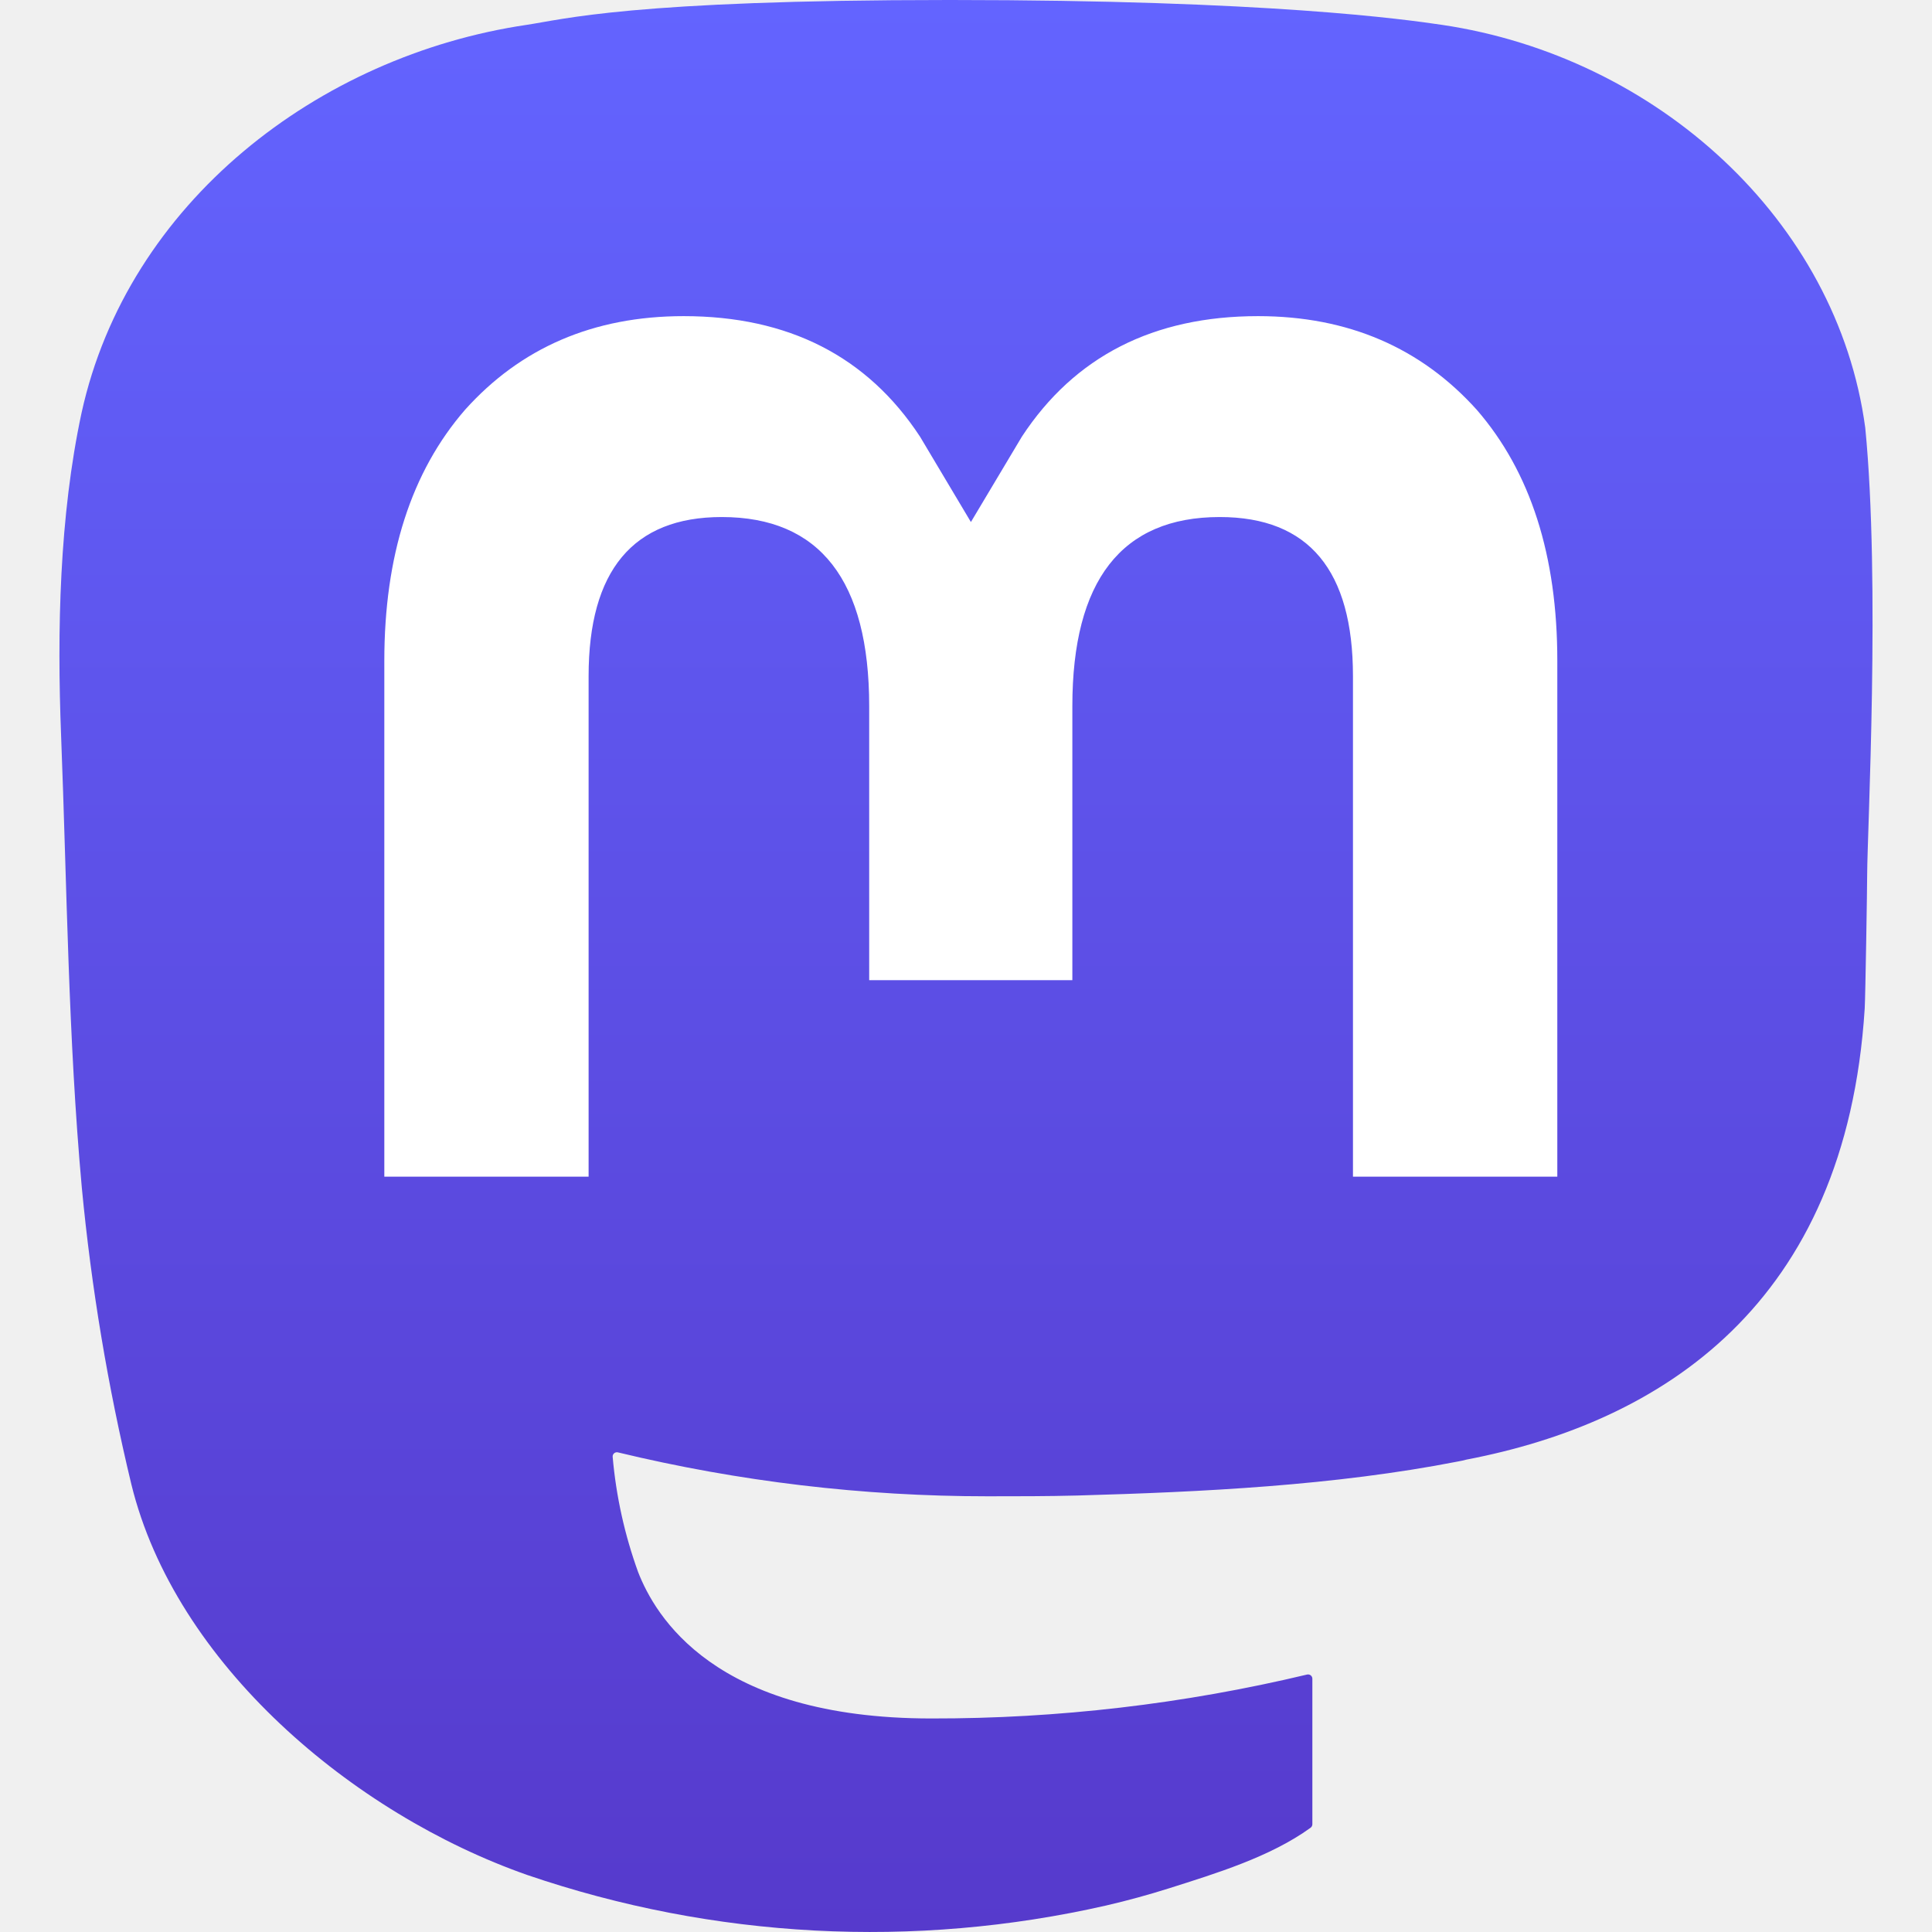
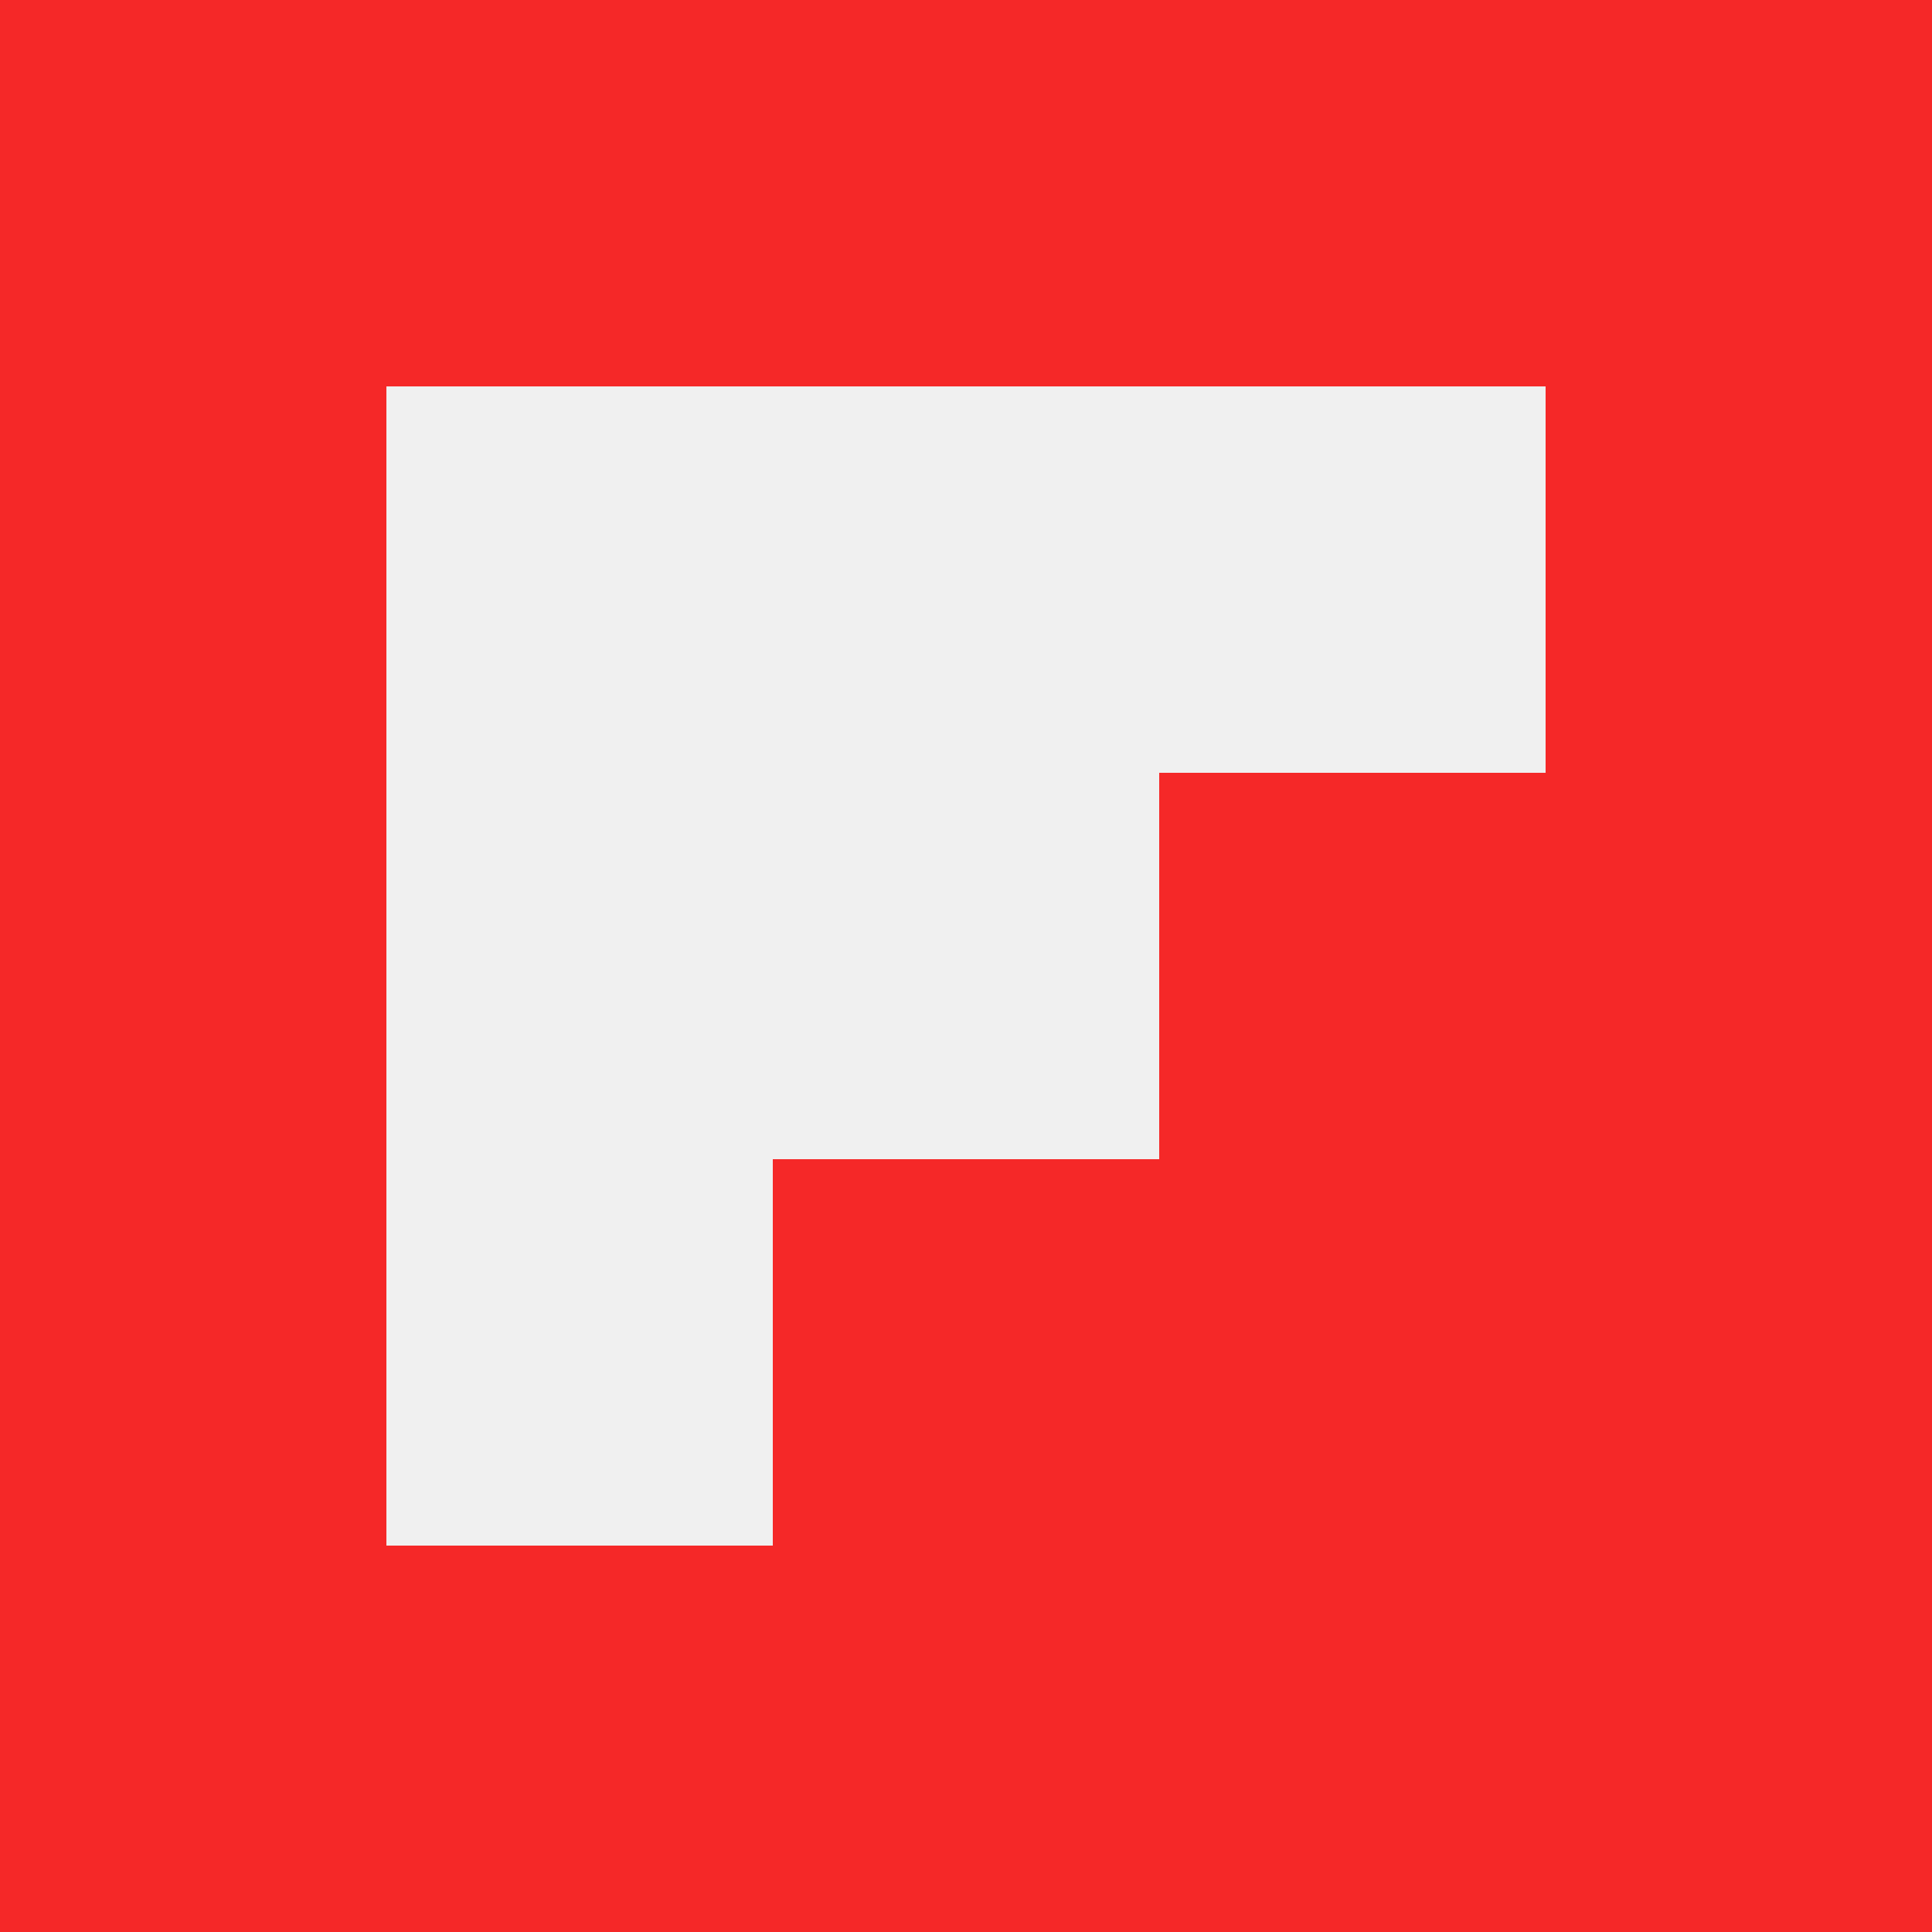
- <svg xmlns="http://www.w3.org/2000/svg" width="65" height="65" viewBox="0 0 61 65" fill="none">
-   <path d="M60.754 14.39C59.814 7.406 53.727 1.903 46.512 0.836C45.294 0.656 40.682 0 29.997 0H29.918C19.23 0 16.937 0.656 15.72 0.836C8.705 1.873 2.299 6.819 0.745 13.885C-0.003 17.365 -0.083 21.224 0.056 24.763C0.254 29.838 0.293 34.905 0.753 39.96C1.072 43.318 1.628 46.648 2.417 49.928C3.894 55.984 9.875 61.024 15.734 63.08C22.008 65.224 28.754 65.58 35.218 64.108C35.929 63.943 36.632 63.751 37.325 63.532C38.897 63.033 40.738 62.474 42.091 61.494C42.11 61.48 42.125 61.462 42.136 61.442C42.147 61.421 42.153 61.399 42.153 61.376V56.477C42.153 56.456 42.148 56.434 42.138 56.415C42.129 56.396 42.115 56.379 42.098 56.365C42.081 56.352 42.061 56.343 42.04 56.338C42.019 56.334 41.997 56.334 41.976 56.338C37.834 57.328 33.59 57.823 29.332 57.816C22.005 57.816 20.034 54.338 19.469 52.891C19.016 51.64 18.727 50.335 18.612 49.009C18.611 48.987 18.615 48.964 18.624 48.944C18.633 48.924 18.647 48.906 18.664 48.892C18.682 48.877 18.702 48.867 18.724 48.863C18.745 48.858 18.768 48.858 18.79 48.864C22.862 49.846 27.037 50.342 31.227 50.341C32.234 50.341 33.239 50.341 34.246 50.315C38.46 50.196 42.901 49.981 47.047 49.171C47.15 49.151 47.253 49.133 47.342 49.106C53.881 47.851 60.104 43.91 60.736 33.93C60.76 33.537 60.819 29.815 60.819 29.407C60.822 28.021 61.265 19.578 60.754 14.39Z" fill="url(#paint0_linear_89_8)" />
-   <path d="M50.394 22.237V39.588H43.519V22.748C43.519 19.203 42.041 17.395 39.036 17.395C35.733 17.395 34.078 19.534 34.078 23.759V32.976H27.243V23.759C27.243 19.534 25.586 17.395 22.282 17.395C19.295 17.395 17.803 19.203 17.803 22.748V39.588H10.93V22.237C10.93 18.692 11.835 15.875 13.645 13.788C15.513 11.705 17.962 10.636 21.003 10.636C24.522 10.636 27.181 11.989 28.954 14.692L30.665 17.563L32.379 14.692C34.152 11.989 36.811 10.636 40.324 10.636C43.362 10.636 45.811 11.705 47.685 13.788C49.493 15.873 50.396 18.69 50.394 22.237Z" fill="white" />
+ <svg xmlns="http://www.w3.org/2000/svg" id="Layer_1" data-name="Layer 1" viewBox="0 0 500 500">
  <defs>
-     <linearGradient id="paint0_linear_89_8" x1="30.5" y1="0" x2="30.5" y2="65" gradientUnits="userSpaceOnUse">
-       <stop stop-color="#6364FF" />
-       <stop offset="1" stop-color="#563ACC" />
-     </linearGradient>
+     <style>.cls-1{fill:#f52828;}</style>
  </defs>
+   <path class="cls-1" d="M0,0V500H500V0ZM400,200H300V300H200V400H100V100H400Z" />
</svg>
